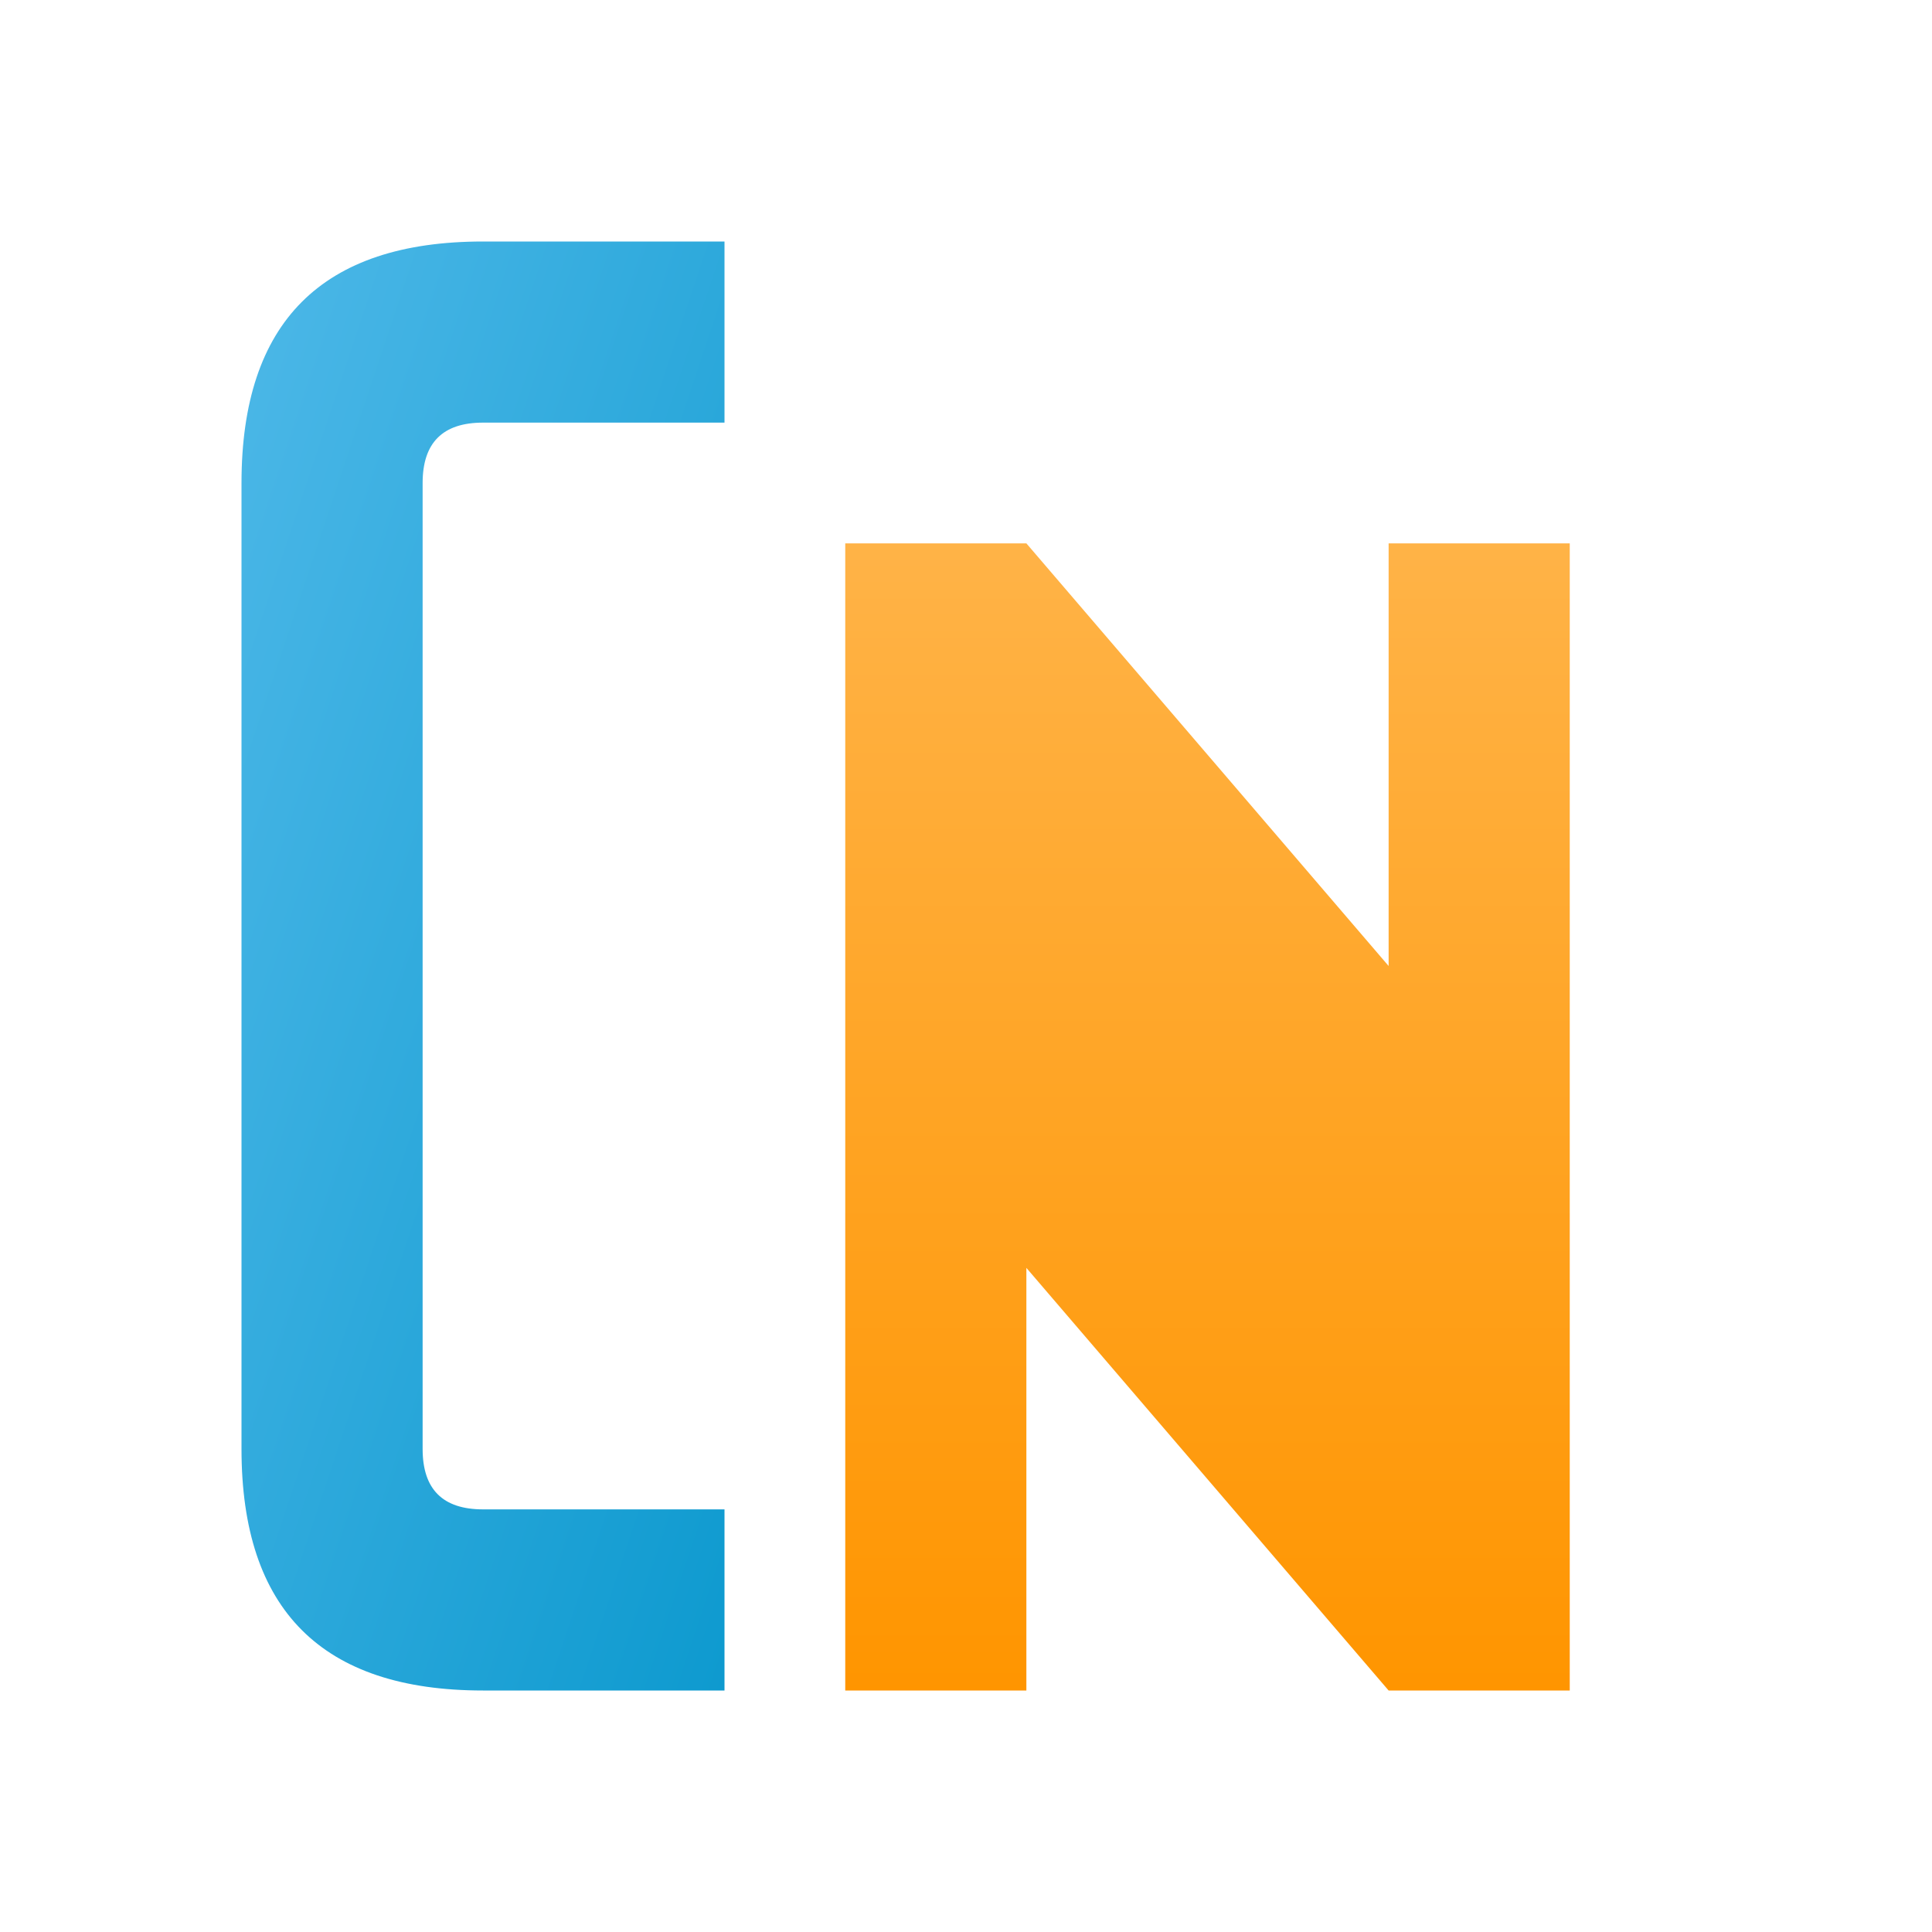
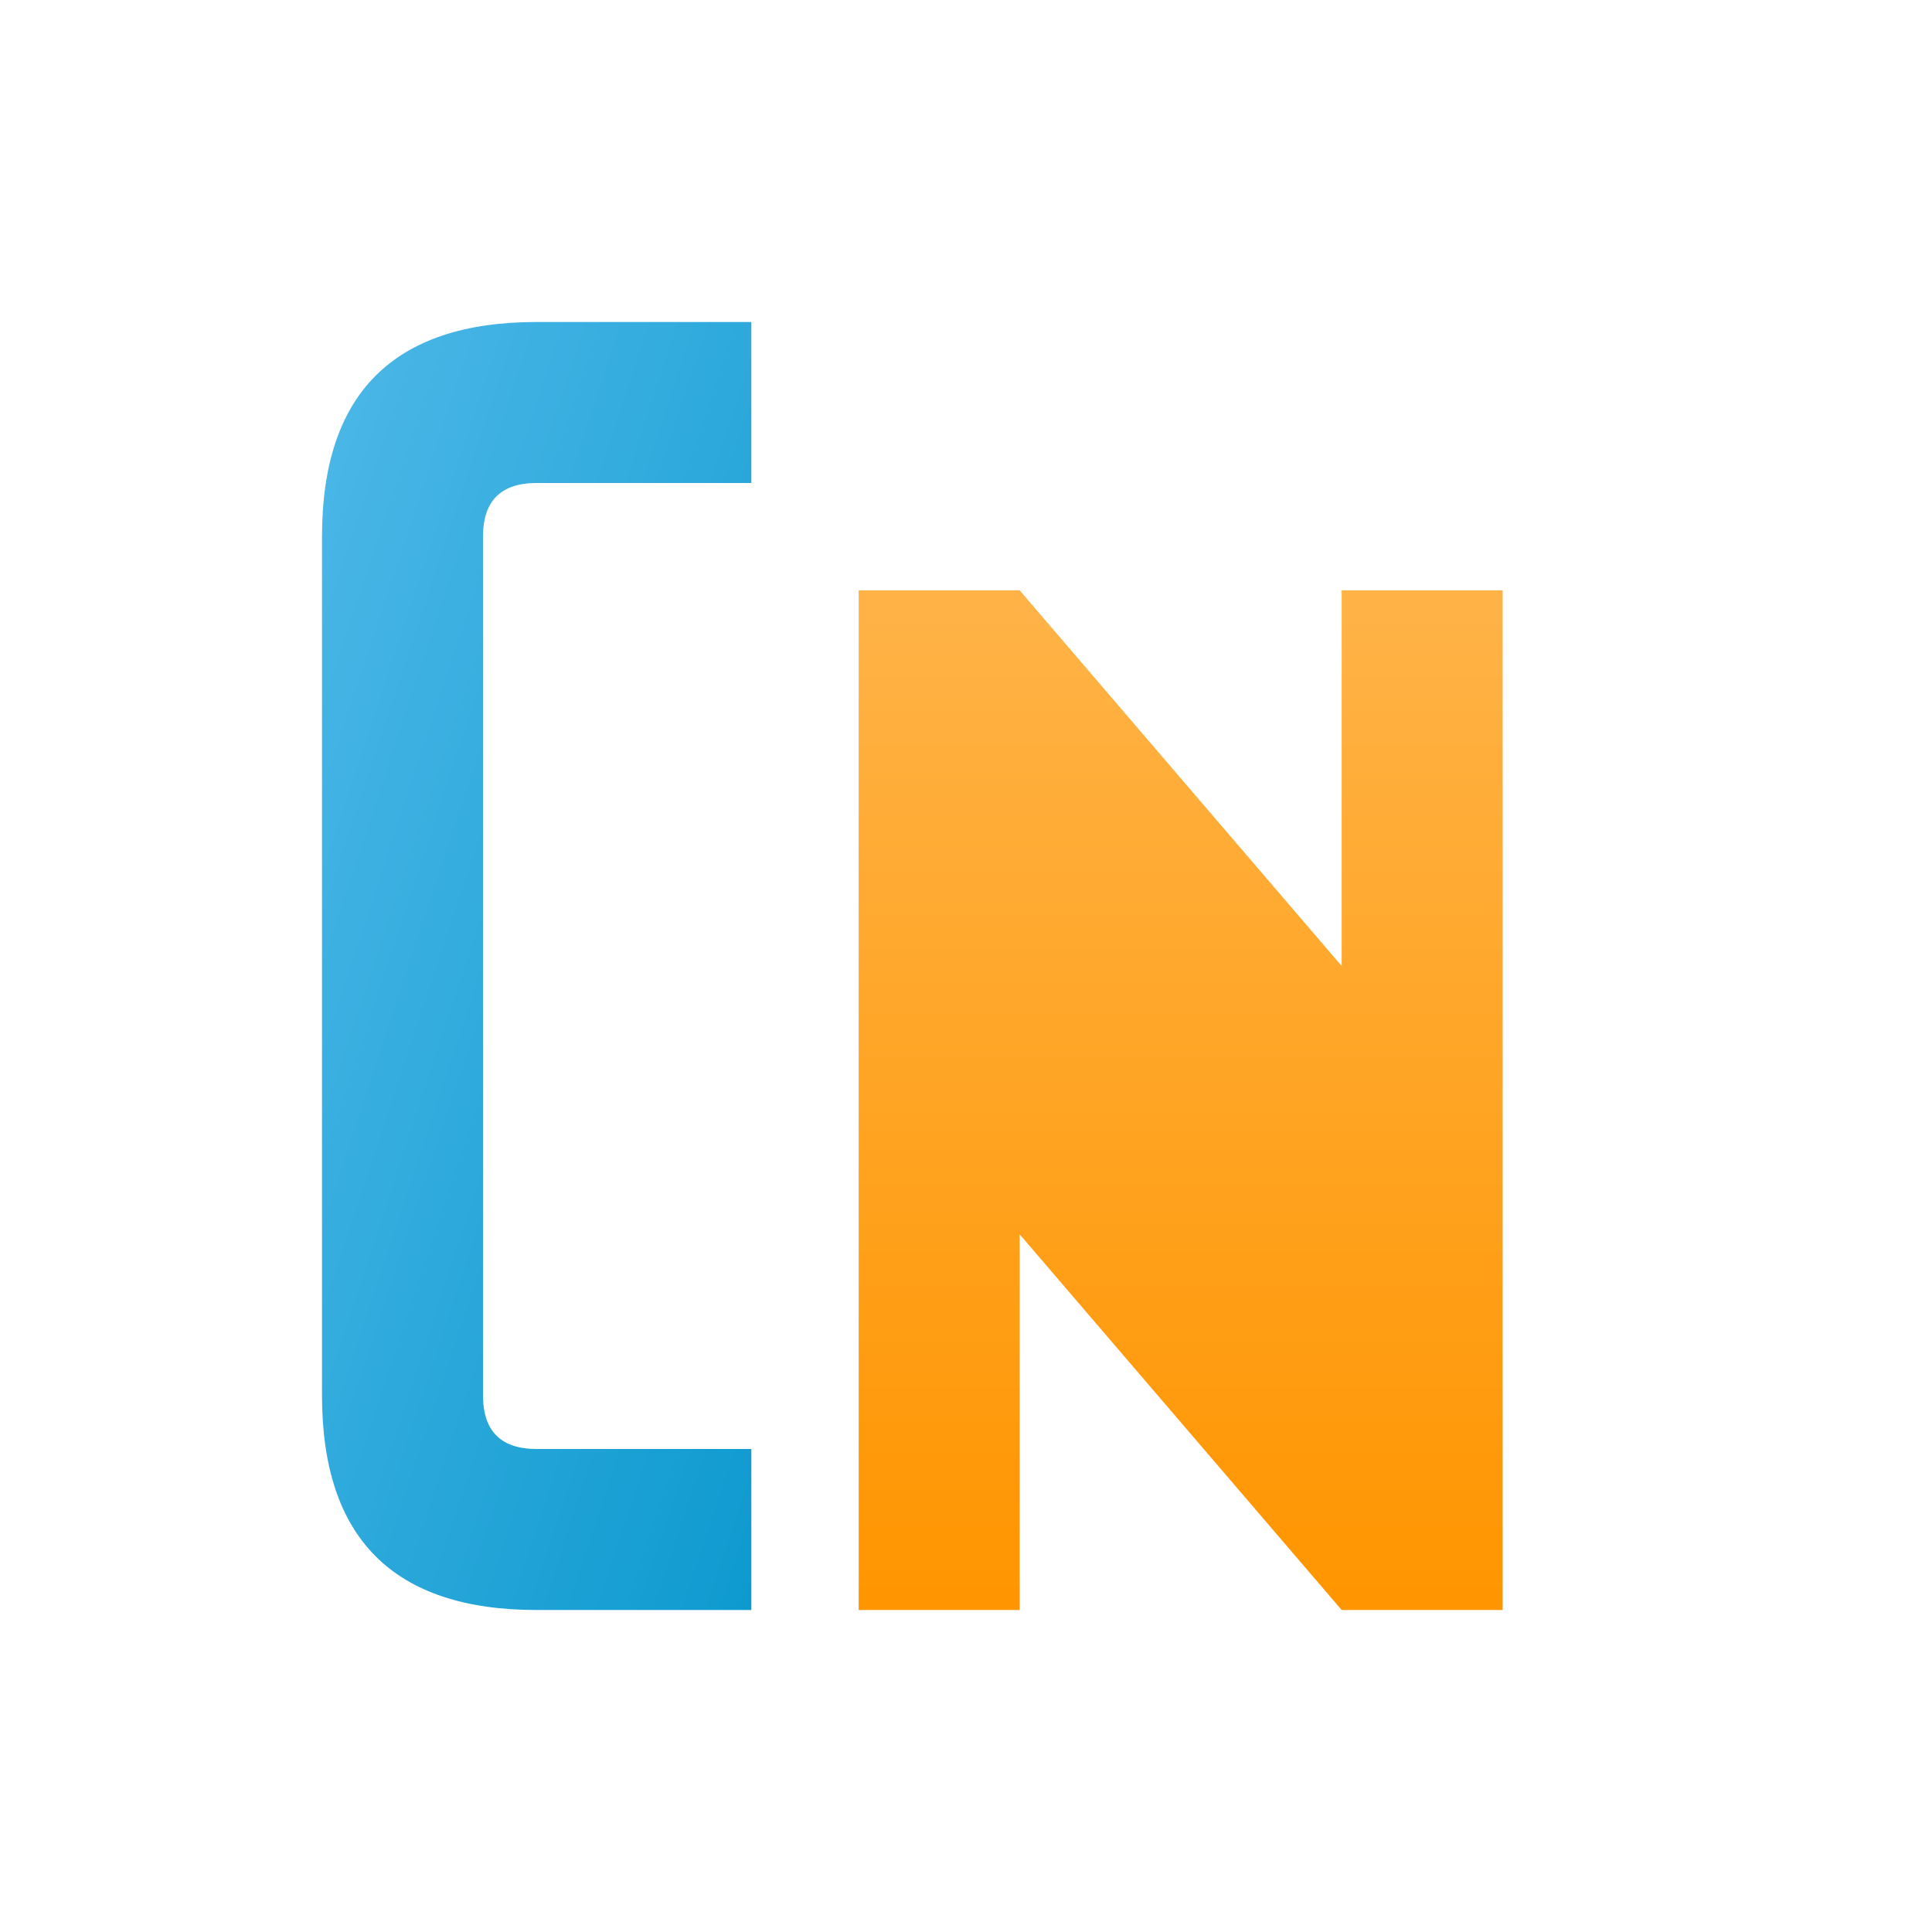
- <svg xmlns="http://www.w3.org/2000/svg" viewBox="0 0 64 64">
+ <svg xmlns="http://www.w3.org/2000/svg" viewBox="0 0 72 72">
  <defs>
    <linearGradient id="cyan" x1="0%" y1="0%" x2="100%" y2="100%">
      <stop offset="0%" style="stop-color:#4DB8E8;stop-opacity:1" />
      <stop offset="100%" style="stop-color:#0E9ACF;stop-opacity:1" />
    </linearGradient>
    <linearGradient id="orange" x1="0%" y1="100%" x2="0%" y2="0%">
      <stop offset="0%" style="stop-color:#FF9500;stop-opacity:1" />
      <stop offset="100%" style="stop-color:#FFB347;stop-opacity:1" />
    </linearGradient>
  </defs>
-   <path d="M 16 8 Q 8 8 8 16 L 8 48 Q 8 56 16 56 L 24 56 L 24 50 L 16 50 Q 14 50 14 48 L 14 16 Q 14 14 16 14 L 24 14 L 24 8 Z" fill="url(#cyan)" />
-   <path d="M 28 18 L 28 56 L 34 56 L 34 42 L 46 56 L 52 56 L 52 18 L 46 18 L 46 32 L 34 18 Z" fill="url(#orange)" />
+   <path d="M 20 12 Q 12 12 12 20 L 12 52 Q 12 60 20 60 L 28 60 L 28 54 L 20 54 Q 18 54 18 52 L 18 20 Q 18 18 20 18 L 28 18 L 28 12 Z" fill="url(#cyan)" />
+   <path d="M 32 22 L 32 60 L 38 60 L 38 46 L 50 60 L 56 60 L 56 22 L 50 22 L 50 36 L 38 22 Z" fill="url(#orange)" />
</svg>
